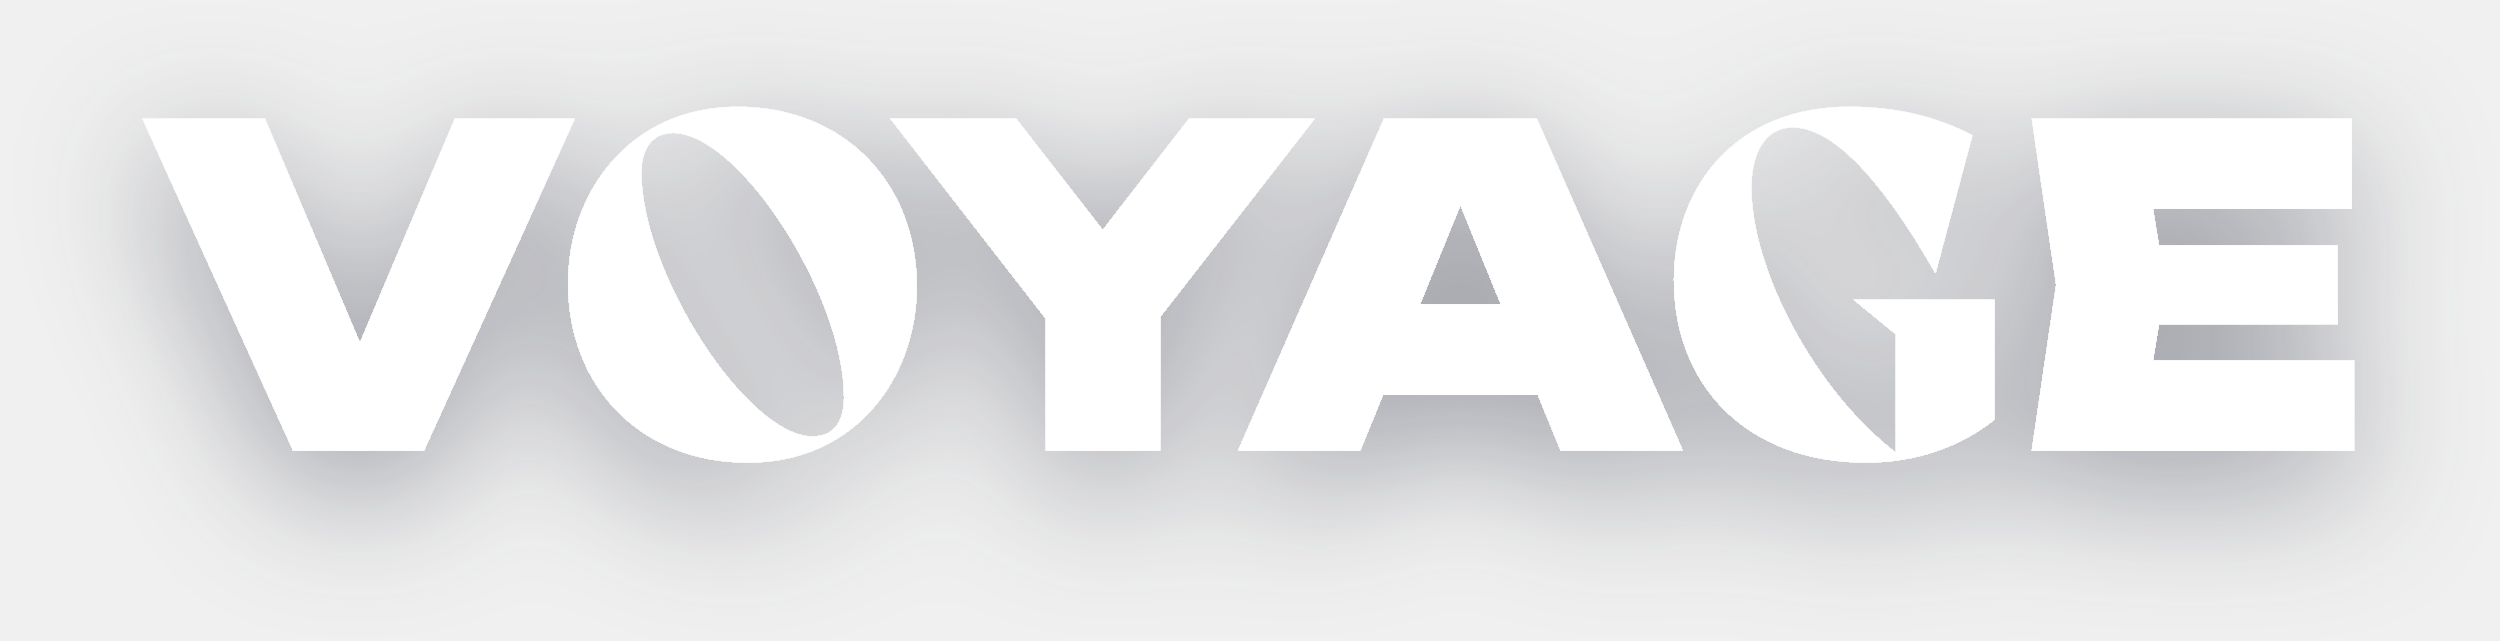
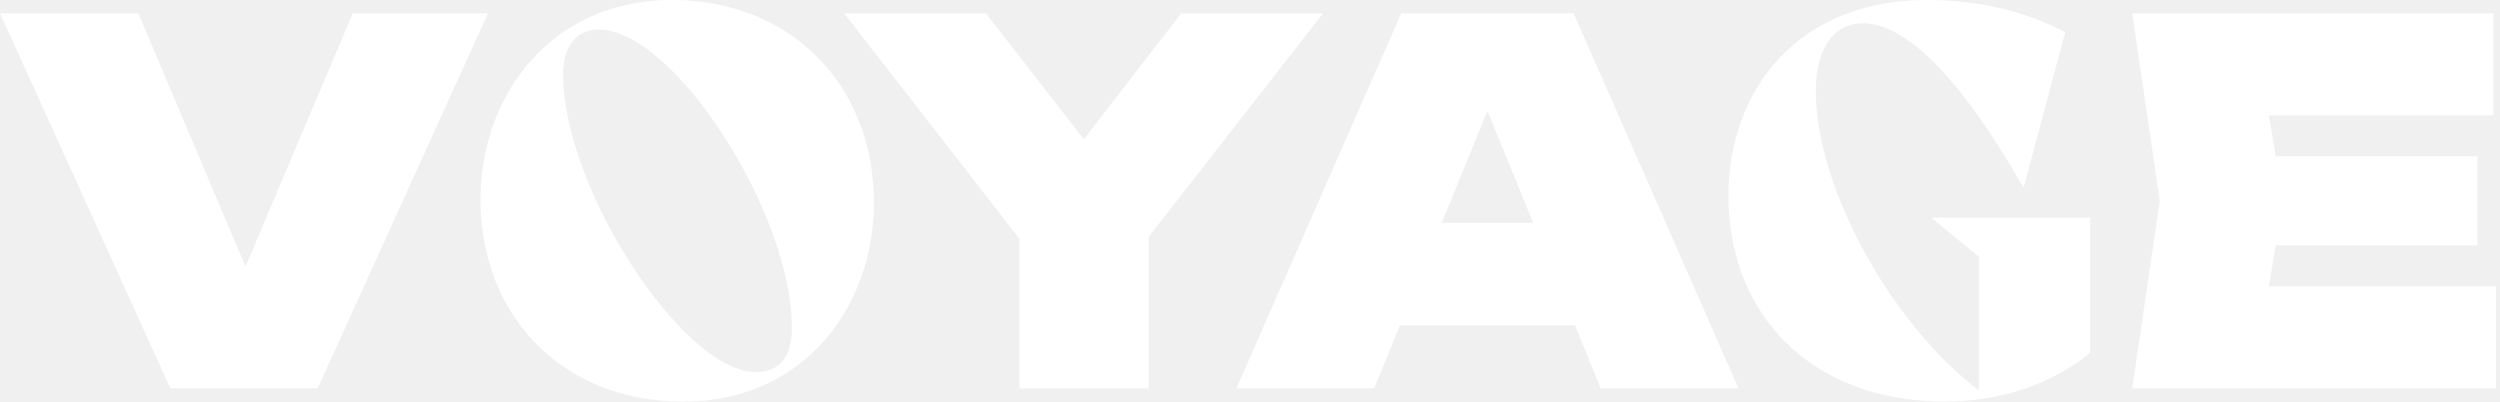
- <svg xmlns="http://www.w3.org/2000/svg" width="281" height="72" viewBox="0 0 281 72" fill="none">
-   <g filter="url(#filter0_d_1105_32263)">
-     <path fill-rule="evenodd" clip-rule="evenodd" d="M82.897 12C70.875 12 63.858 21.527 63.858 31.841H63.853C63.853 43.419 71.973 52 84.055 52C96.136 52 103.043 42.473 103.043 32.159C103.043 20.631 94.919 12 82.897 12ZM75.621 14.948C83.161 14.948 94.869 33.265 94.869 44.58H94.874C94.874 47.633 93.606 49.052 91.286 49.052C84.005 49.052 72.088 30.735 72.088 19.42C72.088 16.472 73.51 14.948 75.621 14.948ZM207.825 12C195.379 12 188.152 20.685 188.152 31.527L188.157 31.522C188.157 43.26 196.332 51.995 209.726 51.995C215.37 51.995 220.381 50.207 224.178 47.154V33.683H208.354L213.1 37.578V50.894C204.027 43.947 196.856 30.366 196.856 21.104C196.856 16.472 198.912 14.316 201.497 14.316C205.769 14.316 211.148 19.53 217.476 30.581H217.581L221.693 15.212C217.845 13.21 213.414 12 207.825 12ZM51.133 13.325L40.453 38.551L29.774 13.325H16L32.967 50.676H47.639L64.607 13.325H51.133ZM114.196 13.325H100.073L117.539 35.786V50.676H130.414V35.582L147.781 13.325H133.658L123.947 25.869L114.196 13.325ZM172.734 13.325L189.153 50.676H175.429L172.868 44.401H155.433L152.872 50.676H139.148L155.567 13.325H172.734ZM164.151 23.038L168.702 34.192H159.599L164.151 23.038ZM242.66 36.433L241.985 40.516H264.601V50.676H228.371L231.115 32L228.371 13.325H264.352V23.484H241.985L242.66 27.568H262.755V36.433H242.66Z" fill="white" />
-   </g>
-   <defs>
-     <filter id="filter0_d_1105_32263" x="0" y="0" width="280.602" height="72" filterUnits="userSpaceOnUse" color-interpolation-filters="sRGB">
-       <feFlood flood-opacity="0" result="BackgroundImageFix" />
-       <feColorMatrix in="SourceAlpha" type="matrix" values="0 0 0 0 0 0 0 0 0 0 0 0 0 0 0 0 0 0 127 0" result="hardAlpha" />
-       <feOffset dy="4" />
-       <feGaussianBlur stdDeviation="8" />
-       <feComposite in2="hardAlpha" operator="out" />
-       <feColorMatrix type="matrix" values="0 0 0 0 0.11 0 0 0 0 0.125 0 0 0 0 0.2 0 0 0 0.4 0" />
-       <feBlend mode="normal" in2="BackgroundImageFix" result="effect1_dropShadow_1105_32263" />
-       <feBlend mode="normal" in="SourceGraphic" in2="effect1_dropShadow_1105_32263" result="shape" />
-     </filter>
-   </defs>
+ <svg xmlns="http://www.w3.org/2000/svg" width="249" height="40" viewBox="0 0 249 40" fill="none">
+   <path fill-rule="evenodd" clip-rule="evenodd" d="M66.897 0C54.875 0 47.858 9.527 47.858 19.841H47.853C47.853 31.419 55.973 40 68.055 40C80.136 40 87.043 30.473 87.043 20.159C87.043 8.63 78.919 0 66.897 0ZM59.621 2.948C67.161 2.948 78.869 21.265 78.869 32.58H78.874C78.874 35.633 77.606 37.052 75.286 37.052C68.005 37.052 56.088 18.735 56.088 7.42C56.088 4.472 57.51 2.948 59.621 2.948ZM191.825 0C179.379 0 172.152 8.685 172.152 19.527L172.157 19.522C172.157 31.26 180.332 39.995 193.726 39.995C199.37 39.995 204.381 38.207 208.178 35.154V21.683H192.354L197.1 25.578V38.894C188.027 31.947 180.856 18.366 180.856 9.104C180.856 4.472 182.912 2.316 185.497 2.316C189.769 2.316 195.148 7.53 201.476 18.581H201.581L205.693 3.212C201.845 1.21 197.414 0 191.825 0ZM35.133 1.325L24.453 26.552L13.774 1.325H0L16.967 38.676H31.639L48.607 1.325H35.133ZM98.196 1.325H84.073L101.539 23.786V38.676H114.414V23.582L131.781 1.325H117.658L107.947 13.87L98.196 1.325ZM156.734 1.325L173.153 38.676H159.429L156.868 32.401H139.433L136.872 38.676H123.148L139.567 1.325H156.734ZM148.151 11.038L152.702 22.192H143.599L148.151 11.038ZM226.66 24.433L225.985 28.516H248.601V38.676H212.371L215.115 20L212.371 1.325H248.352V11.484H225.985L226.66 15.568H246.755V24.433H226.66Z" fill="white" />
</svg>
